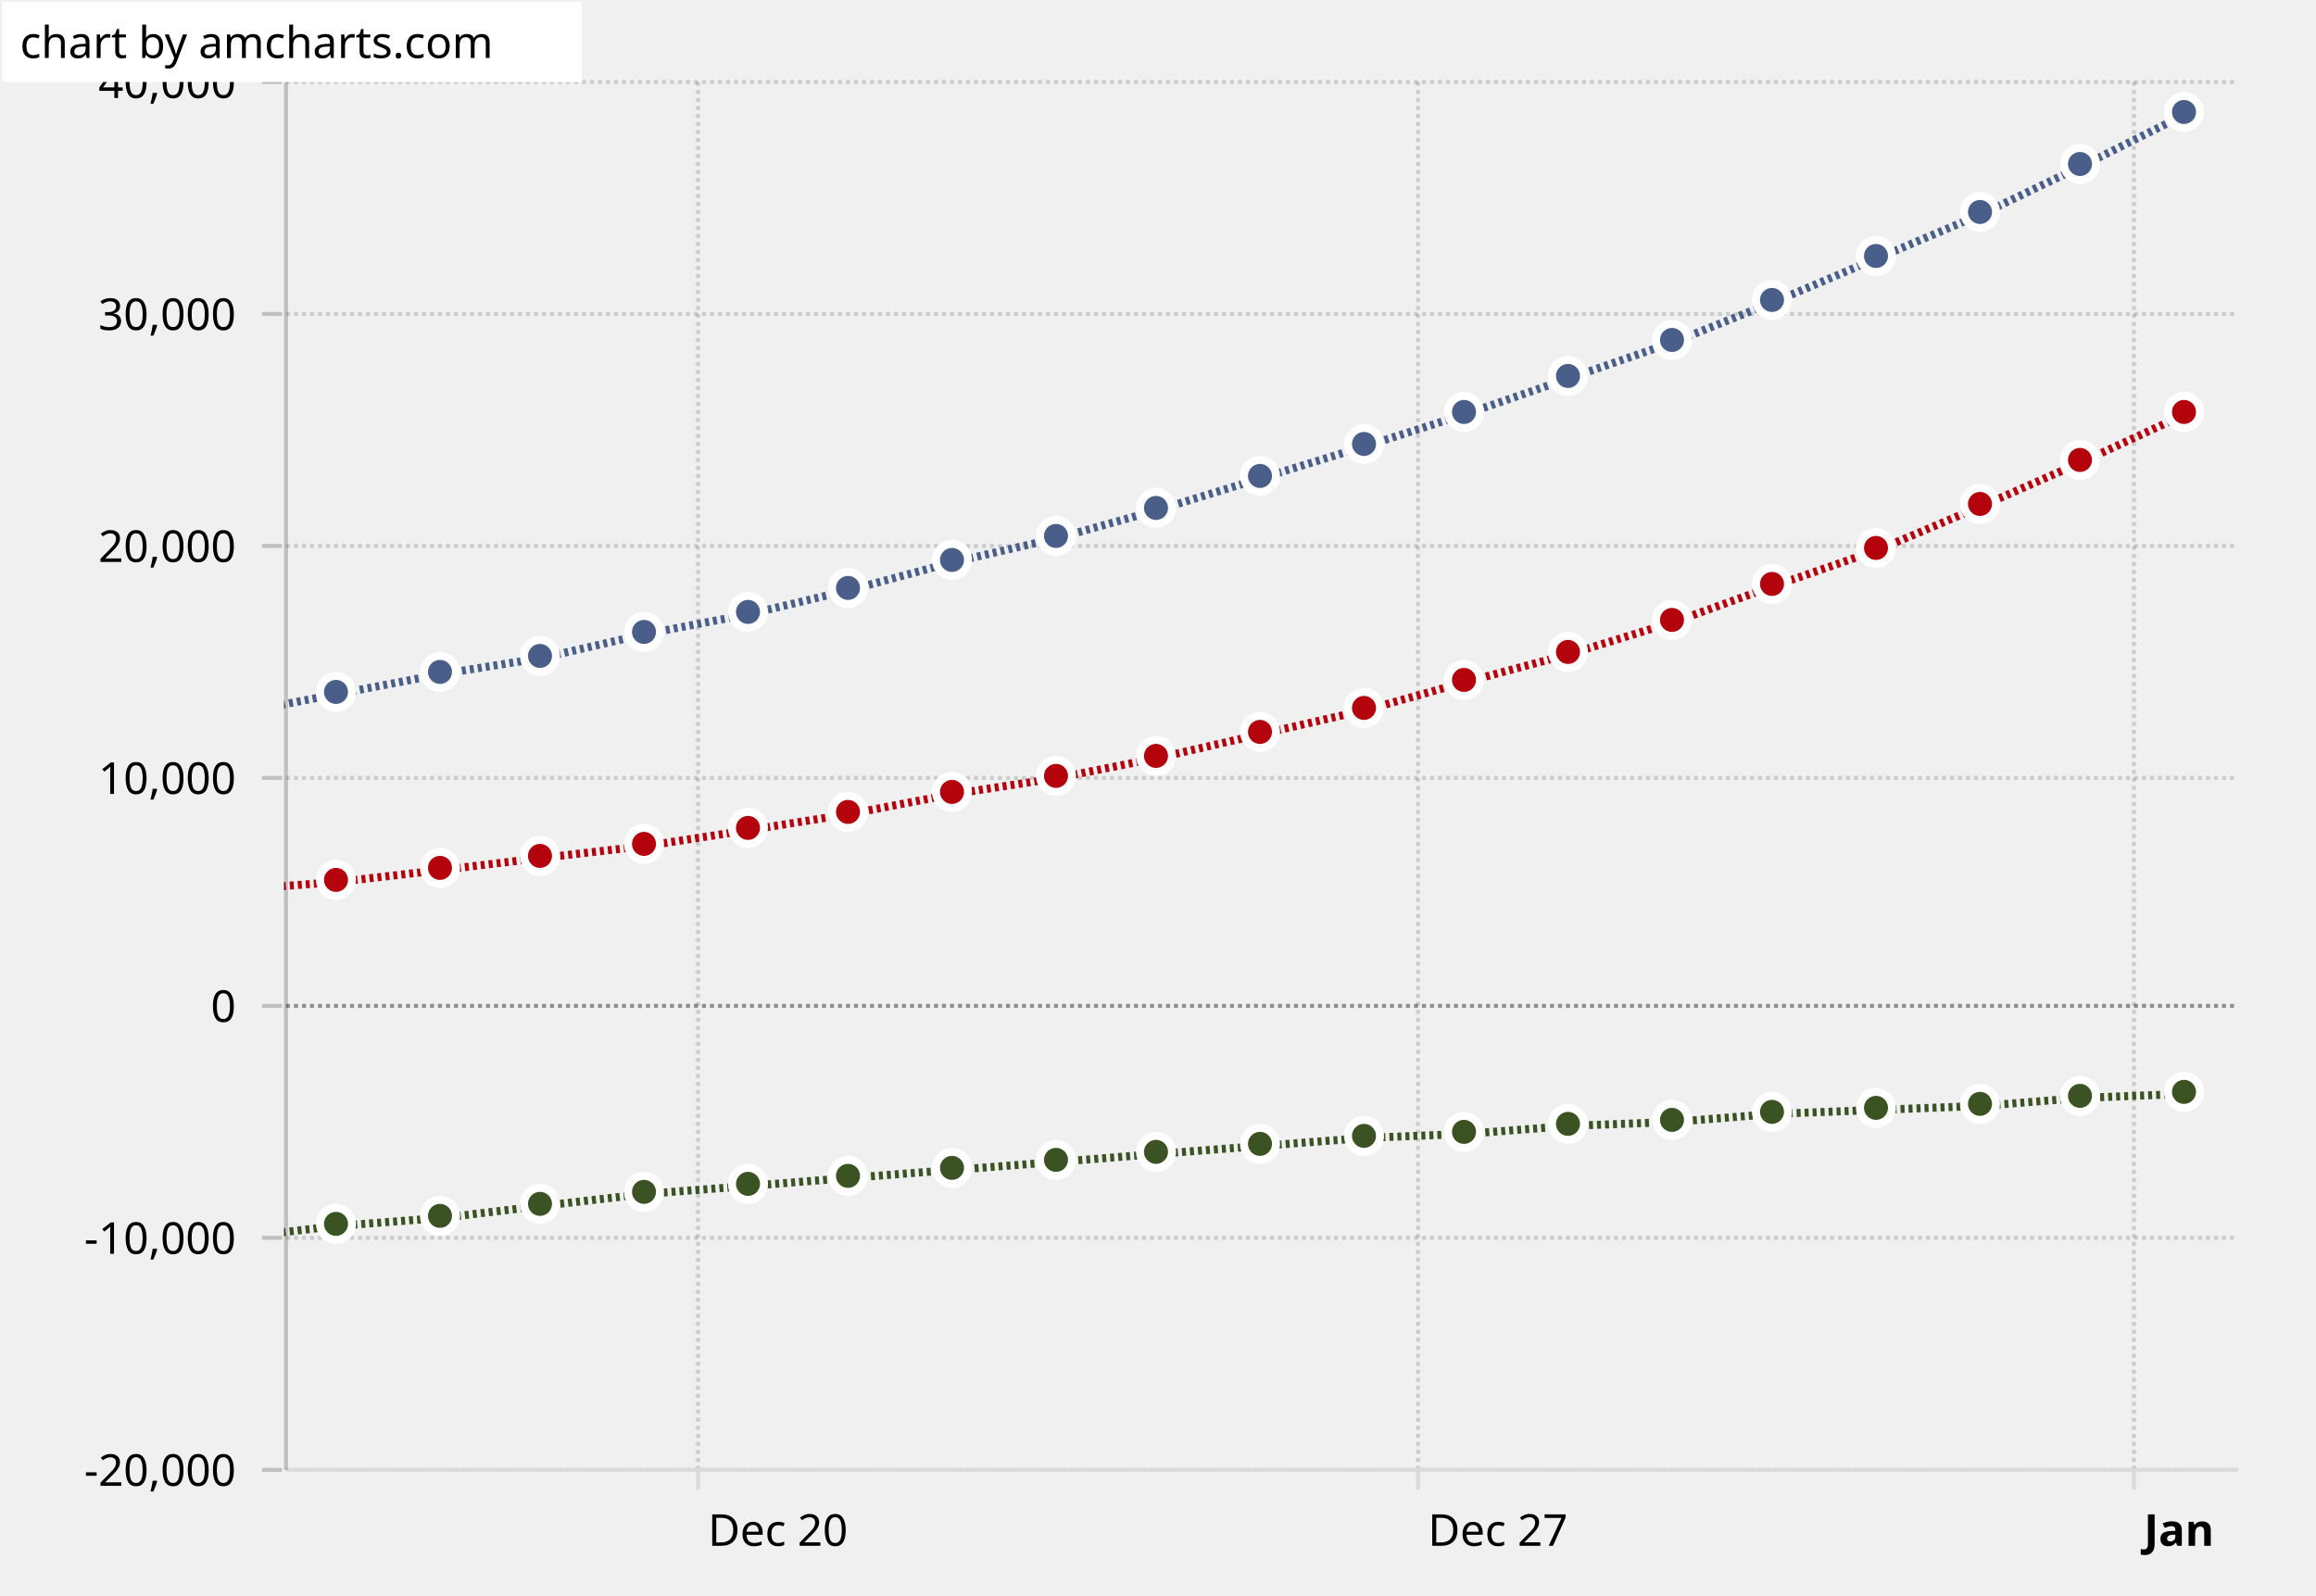
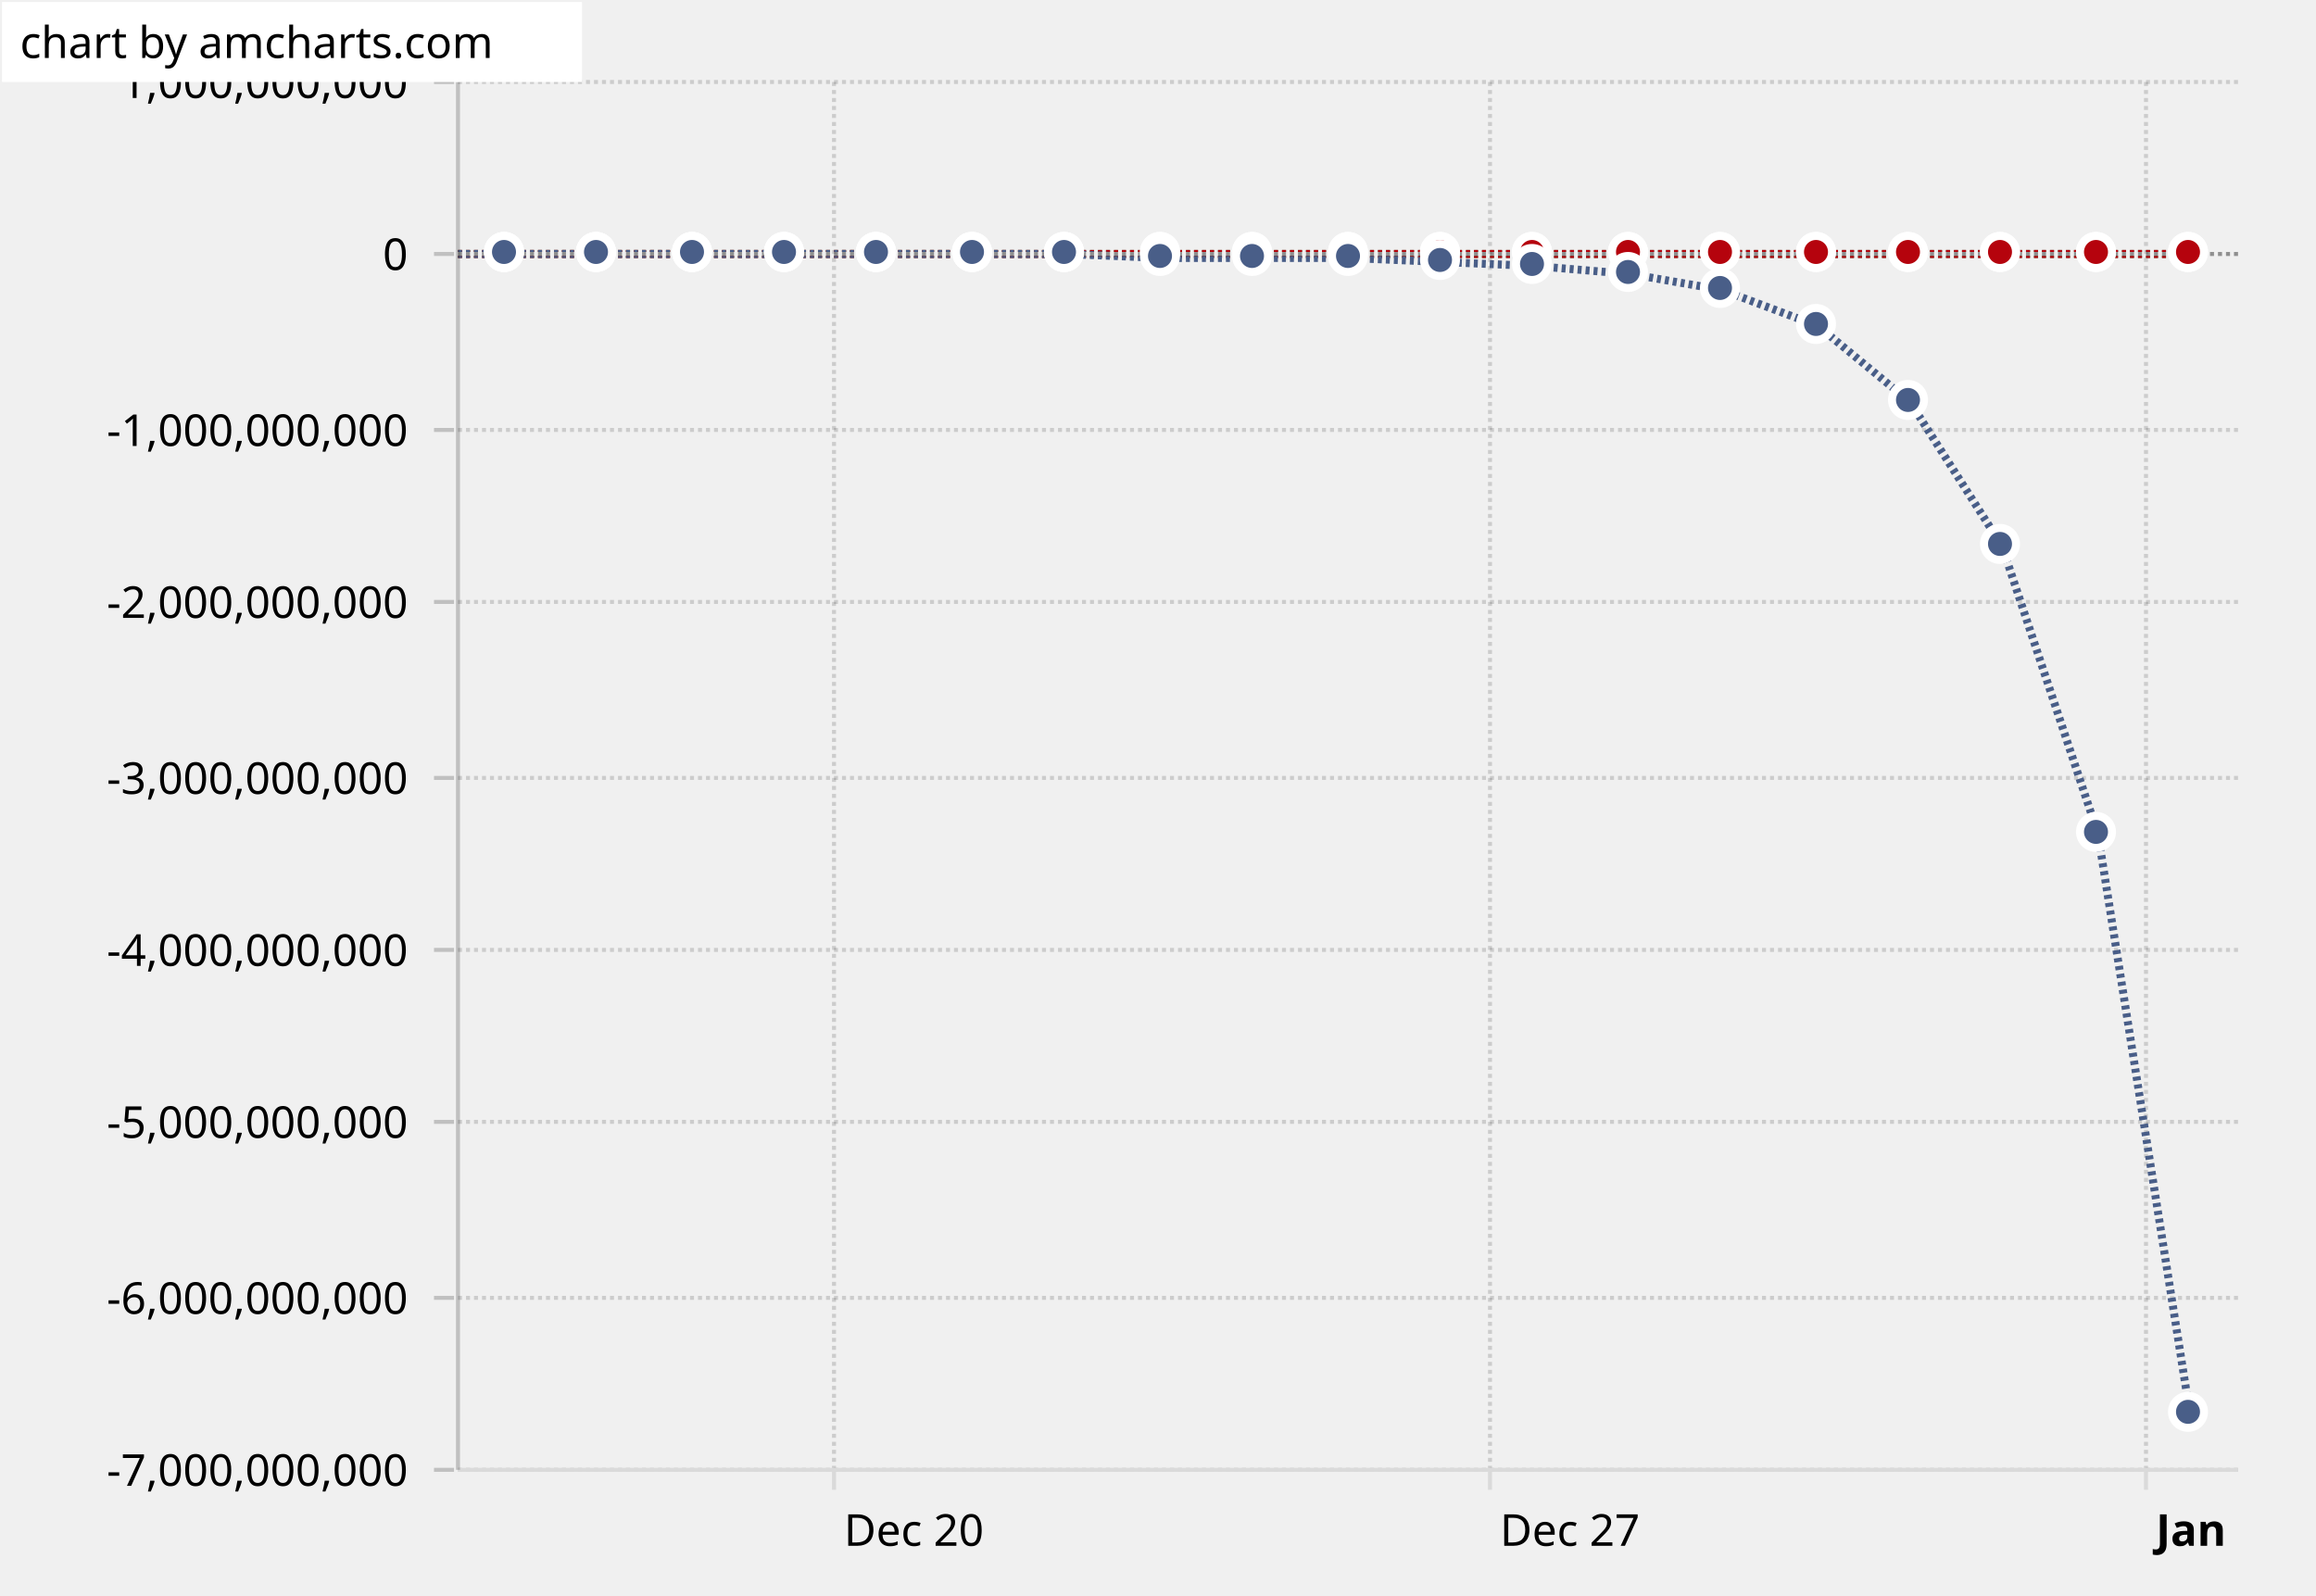
<svg xmlns="http://www.w3.org/2000/svg" style="position: absolute; width: 579px; height: 399px; left: 0px; top: 0px; " version="1.1">
  <g />
  <g>
-     <g transform="translate(71,20)">
-       <g>
-         <path d="M103.5,0.5 L103.5,5.5" fill="none" stroke-dasharray="none" stroke-width="1" stroke-opacity="1" stroke="#DADADA" transform="translate(0,347)" />
-         <path d="M103.5,347.5 L103.5,347.5 L103.5,0.5" fill="none" stroke-dasharray="1" stroke-width="1" stroke-opacity="0.15" stroke="#000000" />
-       </g>
-       <g>
-         <path d="M283.5,0.5 L283.5,5.5" fill="none" stroke-dasharray="none" stroke-width="1" stroke-opacity="1" stroke="#DADADA" transform="translate(0,347)" />
-         <path d="M283.5,347.5 L283.5,347.5 L283.5,0.5" fill="none" stroke-dasharray="1" stroke-width="1" stroke-opacity="0.15" stroke="#000000" />
-       </g>
-       <g>
-         <path d="M462.5,0.5 L462.5,5.5" fill="none" stroke-dasharray="none" stroke-width="1" stroke-opacity="1" stroke="#DADADA" transform="translate(0,347)" />
-         <path d="M462.5,347.5 L462.5,347.5 L462.5,0.5" fill="none" stroke-dasharray="1" stroke-width="1" stroke-opacity="0.15" stroke="#000000" />
-       </g>
-     </g>
-     <g transform="translate(71,20)" visibility="visible">
+     <g transform="translate(114,20)">
+       <g>
+         <path d="M94.5,0.5 L94.5,5.5" fill="none" stroke-dasharray="none" stroke-width="1" stroke-opacity="1" stroke="#DADADA" transform="translate(0,347)" />
+         <path d="M94.5,347.5 L94.5,347.5 L94.5,0.5" fill="none" stroke-dasharray="1" stroke-width="1" stroke-opacity="0.15" stroke="#000000" />
+       </g>
+       <g>
+         <path d="M258.5,0.5 L258.5,5.5" fill="none" stroke-dasharray="none" stroke-width="1" stroke-opacity="1" stroke="#DADADA" transform="translate(0,347)" />
+         <path d="M258.5,347.5 L258.5,347.5 L258.5,0.5" fill="none" stroke-dasharray="1" stroke-width="1" stroke-opacity="0.15" stroke="#000000" />
+       </g>
+       <g>
+         <path d="M422.5,0.5 L422.5,5.5" fill="none" stroke-dasharray="none" stroke-width="1" stroke-opacity="1" stroke="#DADADA" transform="translate(0,347)" />
+         <path d="M422.5,347.5 L422.5,347.5 L422.5,0.5" fill="none" stroke-dasharray="1" stroke-width="1" stroke-opacity="0.15" stroke="#000000" />
+       </g>
+     </g>
+     <g transform="translate(114,20)" visibility="visible">
      <g>
        <path d="M0.5,347.5 L5.5,347.5" fill="none" stroke-dasharray="none" stroke-width="1" stroke-opacity="0.2" stroke="#000000" transform="translate(-6,0)" />
-         <path d="M0.5,347.5 L0.5,347.5 L488.5,347.5" fill="none" stroke-dasharray="1" stroke-width="1" stroke-opacity="0.15" stroke="#000000" />
-       </g>
-       <g>
-         <path d="M0.5,289.5 L5.5,289.5" fill="none" stroke-dasharray="none" stroke-width="1" stroke-opacity="0.2" stroke="#000000" transform="translate(-6,0)" />
-         <path d="M0.5,289.5 L0.5,289.5 L488.5,289.5" fill="none" stroke-dasharray="1" stroke-width="1" stroke-opacity="0.15" stroke="#000000" />
-       </g>
-       <g>
-         <path d="M0.5,231.5 L5.5,231.5" fill="none" stroke-dasharray="none" stroke-width="1" stroke-opacity="0.2" stroke="#000000" transform="translate(-6,0)" />
-         <path d="M0.5,231.5 L0.5,231.5 L488.5,231.5" fill="none" stroke-dasharray="1" stroke-width="1" stroke-opacity="0.15" stroke="#000000" />
+         <path d="M0.5,347.5 L0.5,347.5 L445.5,347.5" fill="none" stroke-dasharray="1" stroke-width="1" stroke-opacity="0.15" stroke="#000000" />
+       </g>
+       <g>
+         <path d="M0.5,304.5 L5.5,304.5" fill="none" stroke-dasharray="none" stroke-width="1" stroke-opacity="0.2" stroke="#000000" transform="translate(-6,0)" />
+         <path d="M0.5,304.5 L0.5,304.5 L445.5,304.5" fill="none" stroke-dasharray="1" stroke-width="1" stroke-opacity="0.15" stroke="#000000" />
+       </g>
+       <g>
+         <path d="M0.5,260.5 L5.5,260.5" fill="none" stroke-dasharray="none" stroke-width="1" stroke-opacity="0.2" stroke="#000000" transform="translate(-6,0)" />
+         <path d="M0.5,260.5 L0.5,260.5 L445.5,260.5" fill="none" stroke-dasharray="1" stroke-width="1" stroke-opacity="0.15" stroke="#000000" />
+       </g>
+       <g>
+         <path d="M0.5,217.5 L5.5,217.5" fill="none" stroke-dasharray="none" stroke-width="1" stroke-opacity="0.2" stroke="#000000" transform="translate(-6,0)" />
+         <path d="M0.5,217.5 L0.5,217.5 L445.5,217.5" fill="none" stroke-dasharray="1" stroke-width="1" stroke-opacity="0.15" stroke="#000000" />
      </g>
      <g>
        <path d="M0.5,174.5 L5.5,174.5" fill="none" stroke-dasharray="none" stroke-width="1" stroke-opacity="0.2" stroke="#000000" transform="translate(-6,0)" />
-         <path d="M0.5,174.5 L0.5,174.5 L488.5,174.5" fill="none" stroke-dasharray="1" stroke-width="1" stroke-opacity="0.15" stroke="#000000" />
-       </g>
-       <g>
-         <path d="M0.5,116.5 L5.5,116.5" fill="none" stroke-dasharray="none" stroke-width="1" stroke-opacity="0.2" stroke="#000000" transform="translate(-6,0)" />
-         <path d="M0.5,116.5 L0.5,116.5 L488.5,116.5" fill="none" stroke-dasharray="1" stroke-width="1" stroke-opacity="0.15" stroke="#000000" />
-       </g>
-       <g>
-         <path d="M0.5,58.5 L5.5,58.5" fill="none" stroke-dasharray="none" stroke-width="1" stroke-opacity="0.2" stroke="#000000" transform="translate(-6,0)" />
-         <path d="M0.5,58.5 L0.5,58.5 L488.5,58.5" fill="none" stroke-dasharray="1" stroke-width="1" stroke-opacity="0.15" stroke="#000000" />
+         <path d="M0.5,174.5 L0.5,174.5 L445.5,174.5" fill="none" stroke-dasharray="1" stroke-width="1" stroke-opacity="0.15" stroke="#000000" />
+       </g>
+       <g>
+         <path d="M0.5,130.5 L5.5,130.5" fill="none" stroke-dasharray="none" stroke-width="1" stroke-opacity="0.2" stroke="#000000" transform="translate(-6,0)" />
+         <path d="M0.5,130.5 L0.5,130.5 L445.5,130.5" fill="none" stroke-dasharray="1" stroke-width="1" stroke-opacity="0.15" stroke="#000000" />
+       </g>
+       <g>
+         <path d="M0.5,87.5 L5.5,87.5" fill="none" stroke-dasharray="none" stroke-width="1" stroke-opacity="0.2" stroke="#000000" transform="translate(-6,0)" />
+         <path d="M0.5,87.5 L0.5,87.5 L445.5,87.5" fill="none" stroke-dasharray="1" stroke-width="1" stroke-opacity="0.15" stroke="#000000" />
+       </g>
+       <g>
+         <path d="M0.5,43.5 L5.5,43.5" fill="none" stroke-dasharray="none" stroke-width="1" stroke-opacity="0.2" stroke="#000000" transform="translate(-6,0)" />
+         <path d="M0.5,43.5 L0.5,43.5 L445.5,43.5" fill="none" stroke-dasharray="1" stroke-width="1" stroke-opacity="0.15" stroke="#000000" />
      </g>
      <g>
        <path d="M0.5,0.5 L5.5,0.5" fill="none" stroke-dasharray="none" stroke-width="1" stroke-opacity="0.2" stroke="#000000" transform="translate(-6,0)" />
-         <path d="M0.5,0.5 L0.5,0.5 L488.5,0.5" fill="none" stroke-dasharray="1" stroke-width="1" stroke-opacity="0.15" stroke="#000000" />
-       </g>
-     </g>
-   </g>
-   <g />
-   <g>
-     <g transform="translate(71,20)">
-       <g clip-path="url(#AmChartsEl-58)">
-         <path d="M-12.5,289.5 L13.5,286.5 L39.5,284.5 L64.5,281.5 L90.5,278.5 L116.5,276.5 L141.5,274.5 L167.5,272.5 L193.5,270.5 L218.5,268.5 L244.5,266.5 L270.5,264.5 L295.5,263.5 L321.5,261.5 L347.5,260.5 L372.5,258.5 L398.5,257.5 L424.5,256.5 L449.5,254.5 L475.5,253.5" fill="none" stroke-dasharray="1" stroke-width="2" stroke-opacity="1" stroke="#3B5323" />
-       </g>
-       <g clip-path="url(#AmChartsEl-59)">
-         <path d="M-12.5,289.5 L13.5,286.5 L39.5,284.5 L64.5,281.5 L90.5,278.5 L116.5,276.5 L141.5,274.5 L167.5,272.5 L193.5,270.5 L218.5,268.5 L244.5,266.5 L270.5,264.5 L295.5,263.5 L321.5,261.5 L347.5,260.5 L372.5,258.5 L398.5,257.5 L424.5,256.5 L449.5,254.5 L475.5,253.5" fill="none" stroke-dasharray="1" stroke-width="2" stroke-opacity="1" stroke="#3B5323" />
-       </g>
-       <clipPath id="AmChartsEl-58">
-         <rect x="0" y="0" width="488" height="231" rx="0" ry="0" stroke-width="0" />
-       </clipPath>
-       <clipPath id="AmChartsEl-59">
-         <rect x="0" y="232" width="488" height="116" rx="0" ry="0" stroke-width="0" />
-       </clipPath>
-     </g>
-     <g transform="translate(71,20)">
-       <g clip-path="url(#AmChartsEl-60)">
-         <path d="M-12.5,202.5 L13.5,200.5 L39.5,197.5 L64.5,194.5 L90.5,191.5 L116.5,187.5 L141.5,183.5 L167.5,178.5 L193.5,174.5 L218.5,169.5 L244.5,163.5 L270.5,157.5 L295.5,150.5 L321.5,143.5 L347.5,135.5 L372.5,126.5 L398.5,117.5 L424.5,106.5 L449.5,95.5 L475.5,83.5" fill="none" stroke-dasharray="1" stroke-width="2" stroke-opacity="1" stroke="#b5030d" />
-       </g>
-       <g clip-path="url(#AmChartsEl-61)">
-         <path d="M-12.5,202.5 L13.5,200.5 L39.5,197.5 L64.5,194.5 L90.5,191.5 L116.5,187.5 L141.5,183.5 L167.5,178.5 L193.5,174.5 L218.5,169.5 L244.5,163.5 L270.5,157.5 L295.5,150.5 L321.5,143.5 L347.5,135.5 L372.5,126.5 L398.5,117.5 L424.5,106.5 L449.5,95.5 L475.5,83.5" fill="none" stroke-dasharray="1" stroke-width="2" stroke-opacity="1" stroke="#b5030d" />
-       </g>
-       <clipPath id="AmChartsEl-60">
-         <rect x="0" y="0" width="488" height="231" rx="0" ry="0" stroke-width="0" />
-       </clipPath>
-       <clipPath id="AmChartsEl-61">
-         <rect x="0" y="232" width="488" height="116" rx="0" ry="0" stroke-width="0" />
-       </clipPath>
-     </g>
-     <g transform="translate(71,20)">
-       <g clip-path="url(#AmChartsEl-62)">
-         <path d="M-12.5,158.5 L13.5,153.5 L39.5,148.5 L64.5,144.5 L90.5,138.5 L116.5,133.5 L141.5,127.5 L167.5,120.5 L193.5,114.5 L218.5,107.5 L244.5,99.5 L270.5,91.5 L295.5,83.5 L321.5,74.5 L347.5,65.5 L372.5,55.5 L398.5,44.5 L424.5,33.5 L449.5,21.5 L475.5,8.5" fill="none" stroke-dasharray="1" stroke-width="2" stroke-opacity="1" stroke="#495E88" />
-       </g>
-       <g clip-path="url(#AmChartsEl-63)">
-         <path d="M-12.5,158.5 L13.5,153.5 L39.5,148.5 L64.5,144.5 L90.5,138.5 L116.5,133.5 L141.5,127.5 L167.5,120.5 L193.5,114.5 L218.5,107.5 L244.5,99.5 L270.5,91.5 L295.5,83.5 L321.5,74.5 L347.5,65.5 L372.5,55.5 L398.5,44.5 L424.5,33.5 L449.5,21.5 L475.5,8.5" fill="none" stroke-dasharray="1" stroke-width="2" stroke-opacity="1" stroke="#495E88" />
-       </g>
-       <clipPath id="AmChartsEl-62">
-         <rect x="0" y="0" width="488" height="231" rx="0" ry="0" stroke-width="0" />
-       </clipPath>
-       <clipPath id="AmChartsEl-63">
-         <rect x="0" y="232" width="488" height="116" rx="0" ry="0" stroke-width="0" />
-       </clipPath>
-     </g>
-   </g>
-   <g clip-path="url(#AmChartsEl-57)" />
-   <g>
-     <g transform="translate(71,20)">
-       <text y="6.5" fill="#000000" font-family="Verdana" font-size="11" text-anchor="start" transform="translate(106,360)">Dec 20</text>
-       <text y="6.5" fill="#000000" font-family="Verdana" font-size="11" text-anchor="start" transform="translate(286,360)">Dec 27</text>
-       <text y="6.5" fill="#000000" font-family="Verdana" font-size="11" font-weight="bold" text-anchor="start" transform="translate(465,360)">Jan</text>
-     </g>
-     <g transform="translate(71,20)" visibility="visible">
-       <text y="6.5" fill="#000000" font-family="Verdana" font-size="11" text-anchor="end" transform="translate(-12,345)">-20,000</text>
-       <text y="6.5" fill="#000000" font-family="Verdana" font-size="11" text-anchor="end" transform="translate(-12,287)">-10,000</text>
-       <text y="6.5" fill="#000000" font-family="Verdana" font-size="11" text-anchor="end" transform="translate(-12,229)">0</text>
-       <text y="6.5" fill="#000000" font-family="Verdana" font-size="11" text-anchor="end" transform="translate(-12,172)">10,000</text>
-       <text y="6.5" fill="#000000" font-family="Verdana" font-size="11" text-anchor="end" transform="translate(-12,114)">20,000</text>
-       <text y="6.5" fill="#000000" font-family="Verdana" font-size="11" text-anchor="end" transform="translate(-12,56)">30,000</text>
-       <text y="6.5" fill="#000000" font-family="Verdana" font-size="11" text-anchor="end" transform="translate(-12,-2)">40,000</text>
-     </g>
-   </g>
-   <g>
-     <path d="M0.5,0.5 L488.5,0.5" fill="none" stroke-dasharray="none" stroke-width="1" stroke-opacity="1" stroke="#DADADA" transform="translate(71,367)" />
-     <path d="M0.5,0.5 L0.5,347.5" fill="none" stroke-dasharray="none" stroke-width="1" stroke-opacity="0.2" stroke="#000000" transform="translate(71,20)" visibility="visible" />
-     <path d="M0.5,231.5 L488.5,231.5 L488.5,231.5" fill="none" stroke-dasharray="1" stroke-width="1" stroke-opacity="0.3" stroke="#000000" transform="translate(71,20)" />
-   </g>
-   <g>
-     <g transform="translate(71,20)" visibility="hidden">
+         <path d="M0.5,0.5 L0.5,0.5 L445.5,0.5" fill="none" stroke-dasharray="1" stroke-width="1" stroke-opacity="0.15" stroke="#000000" />
+       </g>
+     </g>
+   </g>
+   <g />
+   <g>
+     <g transform="translate(114,20)">
+       <g clip-path="url(#AmChartsEl-119)">
+         <path d="M-11.5,43.5 L12.5,43.5 L35.5,43.5 L59.5,43.5 L82.5,43.5 L105.5,43.5 L129.5,43.5 L152.5,43.5 L176.5,43.5 L199.5,43.5 L223.5,43.5 L246.5,43.5 L269.5,43.5 L293.5,43.5 L316.5,43.5 L340.5,43.5 L363.5,43.5 L386.5,43.5 L410.5,43.5 L433.5,43.5" fill="none" stroke-dasharray="1" stroke-width="2" stroke-opacity="1" stroke="#3B5323" />
+       </g>
+       <g clip-path="url(#AmChartsEl-120)">
+         <path d="M-11.5,43.5 L12.5,43.5 L35.5,43.5 L59.5,43.5 L82.5,43.5 L105.5,43.5 L129.5,43.5 L152.5,43.5 L176.5,43.5 L199.5,43.5 L223.5,43.5 L246.5,43.5 L269.5,43.5 L293.5,43.5 L316.5,43.5 L340.5,43.5 L363.5,43.5 L386.5,43.5 L410.5,43.5 L433.5,43.5" fill="none" stroke-dasharray="1" stroke-width="2" stroke-opacity="1" stroke="#3B5323" />
+       </g>
+       <clipPath id="AmChartsEl-119">
+         <rect x="0" y="0" width="445" height="43" rx="0" ry="0" stroke-width="0" />
+       </clipPath>
+       <clipPath id="AmChartsEl-120">
+         <rect x="0" y="44" width="445" height="304" rx="0" ry="0" stroke-width="0" />
+       </clipPath>
+     </g>
+     <g transform="translate(114,20)">
+       <g clip-path="url(#AmChartsEl-121)">
+         <path d="M-11.5,43.5 L12.5,43.5 L35.5,43.5 L59.5,43.5 L82.5,43.5 L105.5,43.5 L129.5,43.5 L152.5,43.5 L176.5,43.5 L199.5,43.5 L223.5,43.5 L246.5,43.5 L269.5,43.5 L293.5,43.5 L316.5,43.5 L340.5,43.5 L363.5,43.5 L386.5,43.5 L410.5,43.5 L433.5,43.5" fill="none" stroke-dasharray="1" stroke-width="2" stroke-opacity="1" stroke="#b5030d" />
+       </g>
+       <g clip-path="url(#AmChartsEl-122)">
+         <path d="M-11.5,43.5 L12.5,43.5 L35.5,43.5 L59.5,43.5 L82.5,43.5 L105.5,43.5 L129.5,43.5 L152.5,43.5 L176.5,43.5 L199.5,43.5 L223.5,43.5 L246.5,43.5 L269.5,43.5 L293.5,43.5 L316.5,43.5 L340.5,43.5 L363.5,43.5 L386.5,43.5 L410.5,43.5 L433.5,43.5" fill="none" stroke-dasharray="1" stroke-width="2" stroke-opacity="1" stroke="#b5030d" />
+       </g>
+       <clipPath id="AmChartsEl-121">
+         <rect x="0" y="0" width="445" height="43" rx="0" ry="0" stroke-width="0" />
+       </clipPath>
+       <clipPath id="AmChartsEl-122">
+         <rect x="0" y="44" width="445" height="304" rx="0" ry="0" stroke-width="0" />
+       </clipPath>
+     </g>
+     <g transform="translate(114,20)">
+       <g clip-path="url(#AmChartsEl-123)">
+         <path d="M-11.5,43.5 L12.5,43.5 L35.5,43.5 L59.5,43.5 L82.5,43.5 L105.5,43.5 L129.5,43.5 L152.5,43.5 L176.5,44.5 L199.5,44.5 L223.5,44.5 L246.5,45.5 L269.5,46.5 L293.5,48.5 L316.5,52.5 L340.5,61.5 L363.5,80.5 L386.5,116.5 L410.5,188.5 L433.5,333.5" fill="none" stroke-dasharray="1" stroke-width="2" stroke-opacity="1" stroke="#495E88" />
+       </g>
+       <g clip-path="url(#AmChartsEl-124)">
+         <path d="M-11.5,43.5 L12.5,43.5 L35.5,43.5 L59.5,43.5 L82.5,43.5 L105.5,43.5 L129.5,43.5 L152.5,43.5 L176.5,44.5 L199.5,44.5 L223.5,44.5 L246.5,45.5 L269.5,46.5 L293.5,48.5 L316.5,52.5 L340.5,61.5 L363.5,80.5 L386.5,116.5 L410.5,188.5 L433.5,333.5" fill="none" stroke-dasharray="1" stroke-width="2" stroke-opacity="1" stroke="#495E88" />
+       </g>
+       <clipPath id="AmChartsEl-123">
+         <rect x="0" y="0" width="445" height="43" rx="0" ry="0" stroke-width="0" />
+       </clipPath>
+       <clipPath id="AmChartsEl-124">
+         <rect x="0" y="44" width="445" height="304" rx="0" ry="0" stroke-width="0" />
+       </clipPath>
+     </g>
+   </g>
+   <g clip-path="url(#AmChartsEl-118)" />
+   <g>
+     <g transform="translate(114,20)">
+       <text y="6.5" fill="#000000" font-family="Verdana" font-size="11" text-anchor="start" transform="translate(97,360)">Dec 20</text>
+       <text y="6.5" fill="#000000" font-family="Verdana" font-size="11" text-anchor="start" transform="translate(261,360)">Dec 27</text>
+       <text y="6.5" fill="#000000" font-family="Verdana" font-size="11" font-weight="bold" text-anchor="start" transform="translate(425,360)">Jan</text>
+     </g>
+     <g transform="translate(114,20)" visibility="visible">
+       <text y="6.5" fill="#000000" font-family="Verdana" font-size="11" text-anchor="end" transform="translate(-12,345)">-7,000,000,000</text>
+       <text y="6.5" fill="#000000" font-family="Verdana" font-size="11" text-anchor="end" transform="translate(-12,302)">-6,000,000,000</text>
+       <text y="6.5" fill="#000000" font-family="Verdana" font-size="11" text-anchor="end" transform="translate(-12,258)">-5,000,000,000</text>
+       <text y="6.5" fill="#000000" font-family="Verdana" font-size="11" text-anchor="end" transform="translate(-12,215)">-4,000,000,000</text>
+       <text y="6.5" fill="#000000" font-family="Verdana" font-size="11" text-anchor="end" transform="translate(-12,172)">-3,000,000,000</text>
+       <text y="6.5" fill="#000000" font-family="Verdana" font-size="11" text-anchor="end" transform="translate(-12,128)">-2,000,000,000</text>
+       <text y="6.5" fill="#000000" font-family="Verdana" font-size="11" text-anchor="end" transform="translate(-12,85)">-1,000,000,000</text>
+       <text y="6.5" fill="#000000" font-family="Verdana" font-size="11" text-anchor="end" transform="translate(-12,41)">0</text>
+       <text y="6.5" fill="#000000" font-family="Verdana" font-size="11" text-anchor="end" transform="translate(-12,-2)">1,000,000,000</text>
+     </g>
+   </g>
+   <g>
+     <path d="M0.5,0.5 L445.5,0.5" fill="none" stroke-dasharray="none" stroke-width="1" stroke-opacity="1" stroke="#DADADA" transform="translate(114,367)" />
+     <path d="M0.5,0.5 L0.5,347.5" fill="none" stroke-dasharray="none" stroke-width="1" stroke-opacity="0.2" stroke="#000000" transform="translate(114,20)" visibility="visible" />
+     <path d="M0.5,43.5 L445.5,43.5 L445.5,43.5" fill="none" stroke-dasharray="1" stroke-width="1" stroke-opacity="0.3" stroke="#000000" transform="translate(114,20)" />
+   </g>
+   <g>
+     <g transform="translate(114,20)" visibility="hidden">
      <path d="M0.5,0.5 L0.5,0.5 L0.5,346.5" fill="none" stroke-dasharray="none" stroke-width="1" stroke-opacity="1" stroke="#CC0000" visibility="hidden" />
    </g>
  </g>
  <g />
  <g>
-     <g transform="translate(71,20)">
-       <circle r="4" cx="0" cy="0" fill="#3B5323" stroke="#FFFFFF" fill-opacity="1" stroke-width="2" stroke-opacity="1" transform="translate(13,286)" />
-       <circle r="4" cx="0" cy="0" fill="#3B5323" stroke="#FFFFFF" fill-opacity="1" stroke-width="2" stroke-opacity="1" transform="translate(39,284)" />
-       <circle r="4" cx="0" cy="0" fill="#3B5323" stroke="#FFFFFF" fill-opacity="1" stroke-width="2" stroke-opacity="1" transform="translate(64,281)" />
-       <circle r="4" cx="0" cy="0" fill="#3B5323" stroke="#FFFFFF" fill-opacity="1" stroke-width="2" stroke-opacity="1" transform="translate(90,278)" />
-       <circle r="4" cx="0" cy="0" fill="#3B5323" stroke="#FFFFFF" fill-opacity="1" stroke-width="2" stroke-opacity="1" transform="translate(116,276)" />
-       <circle r="4" cx="0" cy="0" fill="#3B5323" stroke="#FFFFFF" fill-opacity="1" stroke-width="2" stroke-opacity="1" transform="translate(141,274)" />
-       <circle r="4" cx="0" cy="0" fill="#3B5323" stroke="#FFFFFF" fill-opacity="1" stroke-width="2" stroke-opacity="1" transform="translate(167,272)" />
-       <circle r="4" cx="0" cy="0" fill="#3B5323" stroke="#FFFFFF" fill-opacity="1" stroke-width="2" stroke-opacity="1" transform="translate(193,270)" />
-       <circle r="4" cx="0" cy="0" fill="#3B5323" stroke="#FFFFFF" fill-opacity="1" stroke-width="2" stroke-opacity="1" transform="translate(218,268)" />
-       <circle r="4" cx="0" cy="0" fill="#3B5323" stroke="#FFFFFF" fill-opacity="1" stroke-width="2" stroke-opacity="1" transform="translate(244,266)" />
-       <circle r="4" cx="0" cy="0" fill="#3B5323" stroke="#FFFFFF" fill-opacity="1" stroke-width="2" stroke-opacity="1" transform="translate(270,264)" />
-       <circle r="4" cx="0" cy="0" fill="#3B5323" stroke="#FFFFFF" fill-opacity="1" stroke-width="2" stroke-opacity="1" transform="translate(295,263)" />
-       <circle r="4" cx="0" cy="0" fill="#3B5323" stroke="#FFFFFF" fill-opacity="1" stroke-width="2" stroke-opacity="1" transform="translate(321,261)" />
-       <circle r="4" cx="0" cy="0" fill="#3B5323" stroke="#FFFFFF" fill-opacity="1" stroke-width="2" stroke-opacity="1" transform="translate(347,260)" />
-       <circle r="4" cx="0" cy="0" fill="#3B5323" stroke="#FFFFFF" fill-opacity="1" stroke-width="2" stroke-opacity="1" transform="translate(372,258)" />
-       <circle r="4" cx="0" cy="0" fill="#3B5323" stroke="#FFFFFF" fill-opacity="1" stroke-width="2" stroke-opacity="1" transform="translate(398,257)" />
-       <circle r="4" cx="0" cy="0" fill="#3B5323" stroke="#FFFFFF" fill-opacity="1" stroke-width="2" stroke-opacity="1" transform="translate(424,256)" />
-       <circle r="4" cx="0" cy="0" fill="#3B5323" stroke="#FFFFFF" fill-opacity="1" stroke-width="2" stroke-opacity="1" transform="translate(449,254)" />
-       <circle r="4" cx="0" cy="0" fill="#3B5323" stroke="#FFFFFF" fill-opacity="1" stroke-width="2" stroke-opacity="1" transform="translate(475,253)" />
-     </g>
-     <g transform="translate(71,20)">
-       <circle r="4" cx="0" cy="0" fill="#b5030d" stroke="#FFFFFF" fill-opacity="1" stroke-width="2" stroke-opacity="1" transform="translate(13,200)" />
-       <circle r="4" cx="0" cy="0" fill="#b5030d" stroke="#FFFFFF" fill-opacity="1" stroke-width="2" stroke-opacity="1" transform="translate(39,197)" />
-       <circle r="4" cx="0" cy="0" fill="#b5030d" stroke="#FFFFFF" fill-opacity="1" stroke-width="2" stroke-opacity="1" transform="translate(64,194)" />
-       <circle r="4" cx="0" cy="0" fill="#b5030d" stroke="#FFFFFF" fill-opacity="1" stroke-width="2" stroke-opacity="1" transform="translate(90,191)" />
-       <circle r="4" cx="0" cy="0" fill="#b5030d" stroke="#FFFFFF" fill-opacity="1" stroke-width="2" stroke-opacity="1" transform="translate(116,187)" />
-       <circle r="4" cx="0" cy="0" fill="#b5030d" stroke="#FFFFFF" fill-opacity="1" stroke-width="2" stroke-opacity="1" transform="translate(141,183)" />
-       <circle r="4" cx="0" cy="0" fill="#b5030d" stroke="#FFFFFF" fill-opacity="1" stroke-width="2" stroke-opacity="1" transform="translate(167,178)" />
-       <circle r="4" cx="0" cy="0" fill="#b5030d" stroke="#FFFFFF" fill-opacity="1" stroke-width="2" stroke-opacity="1" transform="translate(193,174)" />
-       <circle r="4" cx="0" cy="0" fill="#b5030d" stroke="#FFFFFF" fill-opacity="1" stroke-width="2" stroke-opacity="1" transform="translate(218,169)" />
-       <circle r="4" cx="0" cy="0" fill="#b5030d" stroke="#FFFFFF" fill-opacity="1" stroke-width="2" stroke-opacity="1" transform="translate(244,163)" />
-       <circle r="4" cx="0" cy="0" fill="#b5030d" stroke="#FFFFFF" fill-opacity="1" stroke-width="2" stroke-opacity="1" transform="translate(270,157)" />
-       <circle r="4" cx="0" cy="0" fill="#b5030d" stroke="#FFFFFF" fill-opacity="1" stroke-width="2" stroke-opacity="1" transform="translate(295,150)" />
-       <circle r="4" cx="0" cy="0" fill="#b5030d" stroke="#FFFFFF" fill-opacity="1" stroke-width="2" stroke-opacity="1" transform="translate(321,143)" />
-       <circle r="4" cx="0" cy="0" fill="#b5030d" stroke="#FFFFFF" fill-opacity="1" stroke-width="2" stroke-opacity="1" transform="translate(347,135)" />
-       <circle r="4" cx="0" cy="0" fill="#b5030d" stroke="#FFFFFF" fill-opacity="1" stroke-width="2" stroke-opacity="1" transform="translate(372,126)" />
-       <circle r="4" cx="0" cy="0" fill="#b5030d" stroke="#FFFFFF" fill-opacity="1" stroke-width="2" stroke-opacity="1" transform="translate(398,117)" />
-       <circle r="4" cx="0" cy="0" fill="#b5030d" stroke="#FFFFFF" fill-opacity="1" stroke-width="2" stroke-opacity="1" transform="translate(424,106)" />
-       <circle r="4" cx="0" cy="0" fill="#b5030d" stroke="#FFFFFF" fill-opacity="1" stroke-width="2" stroke-opacity="1" transform="translate(449,95)" />
-       <circle r="4" cx="0" cy="0" fill="#b5030d" stroke="#FFFFFF" fill-opacity="1" stroke-width="2" stroke-opacity="1" transform="translate(475,83)" />
-     </g>
-     <g transform="translate(71,20)">
-       <circle r="4" cx="0" cy="0" fill="#495E88" stroke="#FFFFFF" fill-opacity="1" stroke-width="2" stroke-opacity="1" transform="translate(13,153)" />
-       <circle r="4" cx="0" cy="0" fill="#495E88" stroke="#FFFFFF" fill-opacity="1" stroke-width="2" stroke-opacity="1" transform="translate(39,148)" />
-       <circle r="4" cx="0" cy="0" fill="#495E88" stroke="#FFFFFF" fill-opacity="1" stroke-width="2" stroke-opacity="1" transform="translate(64,144)" />
-       <circle r="4" cx="0" cy="0" fill="#495E88" stroke="#FFFFFF" fill-opacity="1" stroke-width="2" stroke-opacity="1" transform="translate(90,138)" />
-       <circle r="4" cx="0" cy="0" fill="#495E88" stroke="#FFFFFF" fill-opacity="1" stroke-width="2" stroke-opacity="1" transform="translate(116,133)" />
-       <circle r="4" cx="0" cy="0" fill="#495E88" stroke="#FFFFFF" fill-opacity="1" stroke-width="2" stroke-opacity="1" transform="translate(141,127)" />
-       <circle r="4" cx="0" cy="0" fill="#495E88" stroke="#FFFFFF" fill-opacity="1" stroke-width="2" stroke-opacity="1" transform="translate(167,120)" />
-       <circle r="4" cx="0" cy="0" fill="#495E88" stroke="#FFFFFF" fill-opacity="1" stroke-width="2" stroke-opacity="1" transform="translate(193,114)" />
-       <circle r="4" cx="0" cy="0" fill="#495E88" stroke="#FFFFFF" fill-opacity="1" stroke-width="2" stroke-opacity="1" transform="translate(218,107)" />
-       <circle r="4" cx="0" cy="0" fill="#495E88" stroke="#FFFFFF" fill-opacity="1" stroke-width="2" stroke-opacity="1" transform="translate(244,99)" />
-       <circle r="4" cx="0" cy="0" fill="#495E88" stroke="#FFFFFF" fill-opacity="1" stroke-width="2" stroke-opacity="1" transform="translate(270,91)" />
-       <circle r="4" cx="0" cy="0" fill="#495E88" stroke="#FFFFFF" fill-opacity="1" stroke-width="2" stroke-opacity="1" transform="translate(295,83)" />
-       <circle r="4" cx="0" cy="0" fill="#495E88" stroke="#FFFFFF" fill-opacity="1" stroke-width="2" stroke-opacity="1" transform="translate(321,74)" />
-       <circle r="4" cx="0" cy="0" fill="#495E88" stroke="#FFFFFF" fill-opacity="1" stroke-width="2" stroke-opacity="1" transform="translate(347,65)" />
-       <circle r="4" cx="0" cy="0" fill="#495E88" stroke="#FFFFFF" fill-opacity="1" stroke-width="2" stroke-opacity="1" transform="translate(372,55)" />
-       <circle r="4" cx="0" cy="0" fill="#495E88" stroke="#FFFFFF" fill-opacity="1" stroke-width="2" stroke-opacity="1" transform="translate(398,44)" />
-       <circle r="4" cx="0" cy="0" fill="#495E88" stroke="#FFFFFF" fill-opacity="1" stroke-width="2" stroke-opacity="1" transform="translate(424,33)" />
-       <circle r="4" cx="0" cy="0" fill="#495E88" stroke="#FFFFFF" fill-opacity="1" stroke-width="2" stroke-opacity="1" transform="translate(449,21)" />
-       <circle r="4" cx="0" cy="0" fill="#495E88" stroke="#FFFFFF" fill-opacity="1" stroke-width="2" stroke-opacity="1" transform="translate(475,8)" />
+     <g transform="translate(114,20)">
+       <circle r="4" cx="0" cy="0" fill="#3B5323" stroke="#FFFFFF" fill-opacity="1" stroke-width="2" stroke-opacity="1" transform="translate(12,43)" />
+       <circle r="4" cx="0" cy="0" fill="#3B5323" stroke="#FFFFFF" fill-opacity="1" stroke-width="2" stroke-opacity="1" transform="translate(35,43)" />
+       <circle r="4" cx="0" cy="0" fill="#3B5323" stroke="#FFFFFF" fill-opacity="1" stroke-width="2" stroke-opacity="1" transform="translate(59,43)" />
+       <circle r="4" cx="0" cy="0" fill="#3B5323" stroke="#FFFFFF" fill-opacity="1" stroke-width="2" stroke-opacity="1" transform="translate(82,43)" />
+       <circle r="4" cx="0" cy="0" fill="#3B5323" stroke="#FFFFFF" fill-opacity="1" stroke-width="2" stroke-opacity="1" transform="translate(105,43)" />
+       <circle r="4" cx="0" cy="0" fill="#3B5323" stroke="#FFFFFF" fill-opacity="1" stroke-width="2" stroke-opacity="1" transform="translate(129,43)" />
+       <circle r="4" cx="0" cy="0" fill="#3B5323" stroke="#FFFFFF" fill-opacity="1" stroke-width="2" stroke-opacity="1" transform="translate(152,43)" />
+       <circle r="4" cx="0" cy="0" fill="#3B5323" stroke="#FFFFFF" fill-opacity="1" stroke-width="2" stroke-opacity="1" transform="translate(176,43)" />
+       <circle r="4" cx="0" cy="0" fill="#3B5323" stroke="#FFFFFF" fill-opacity="1" stroke-width="2" stroke-opacity="1" transform="translate(199,43)" />
+       <circle r="4" cx="0" cy="0" fill="#3B5323" stroke="#FFFFFF" fill-opacity="1" stroke-width="2" stroke-opacity="1" transform="translate(223,43)" />
+       <circle r="4" cx="0" cy="0" fill="#3B5323" stroke="#FFFFFF" fill-opacity="1" stroke-width="2" stroke-opacity="1" transform="translate(246,43)" />
+       <circle r="4" cx="0" cy="0" fill="#3B5323" stroke="#FFFFFF" fill-opacity="1" stroke-width="2" stroke-opacity="1" transform="translate(269,43)" />
+       <circle r="4" cx="0" cy="0" fill="#3B5323" stroke="#FFFFFF" fill-opacity="1" stroke-width="2" stroke-opacity="1" transform="translate(293,43)" />
+       <circle r="4" cx="0" cy="0" fill="#3B5323" stroke="#FFFFFF" fill-opacity="1" stroke-width="2" stroke-opacity="1" transform="translate(316,43)" />
+       <circle r="4" cx="0" cy="0" fill="#3B5323" stroke="#FFFFFF" fill-opacity="1" stroke-width="2" stroke-opacity="1" transform="translate(340,43)" />
+       <circle r="4" cx="0" cy="0" fill="#3B5323" stroke="#FFFFFF" fill-opacity="1" stroke-width="2" stroke-opacity="1" transform="translate(363,43)" />
+       <circle r="4" cx="0" cy="0" fill="#3B5323" stroke="#FFFFFF" fill-opacity="1" stroke-width="2" stroke-opacity="1" transform="translate(386,43)" />
+       <circle r="4" cx="0" cy="0" fill="#3B5323" stroke="#FFFFFF" fill-opacity="1" stroke-width="2" stroke-opacity="1" transform="translate(410,43)" />
+       <circle r="4" cx="0" cy="0" fill="#3B5323" stroke="#FFFFFF" fill-opacity="1" stroke-width="2" stroke-opacity="1" transform="translate(433,43)" />
+     </g>
+     <g transform="translate(114,20)">
+       <circle r="4" cx="0" cy="0" fill="#b5030d" stroke="#FFFFFF" fill-opacity="1" stroke-width="2" stroke-opacity="1" transform="translate(12,43)" />
+       <circle r="4" cx="0" cy="0" fill="#b5030d" stroke="#FFFFFF" fill-opacity="1" stroke-width="2" stroke-opacity="1" transform="translate(35,43)" />
+       <circle r="4" cx="0" cy="0" fill="#b5030d" stroke="#FFFFFF" fill-opacity="1" stroke-width="2" stroke-opacity="1" transform="translate(59,43)" />
+       <circle r="4" cx="0" cy="0" fill="#b5030d" stroke="#FFFFFF" fill-opacity="1" stroke-width="2" stroke-opacity="1" transform="translate(82,43)" />
+       <circle r="4" cx="0" cy="0" fill="#b5030d" stroke="#FFFFFF" fill-opacity="1" stroke-width="2" stroke-opacity="1" transform="translate(105,43)" />
+       <circle r="4" cx="0" cy="0" fill="#b5030d" stroke="#FFFFFF" fill-opacity="1" stroke-width="2" stroke-opacity="1" transform="translate(129,43)" />
+       <circle r="4" cx="0" cy="0" fill="#b5030d" stroke="#FFFFFF" fill-opacity="1" stroke-width="2" stroke-opacity="1" transform="translate(152,43)" />
+       <circle r="4" cx="0" cy="0" fill="#b5030d" stroke="#FFFFFF" fill-opacity="1" stroke-width="2" stroke-opacity="1" transform="translate(176,43)" />
+       <circle r="4" cx="0" cy="0" fill="#b5030d" stroke="#FFFFFF" fill-opacity="1" stroke-width="2" stroke-opacity="1" transform="translate(199,43)" />
+       <circle r="4" cx="0" cy="0" fill="#b5030d" stroke="#FFFFFF" fill-opacity="1" stroke-width="2" stroke-opacity="1" transform="translate(223,43)" />
+       <circle r="4" cx="0" cy="0" fill="#b5030d" stroke="#FFFFFF" fill-opacity="1" stroke-width="2" stroke-opacity="1" transform="translate(246,43)" />
+       <circle r="4" cx="0" cy="0" fill="#b5030d" stroke="#FFFFFF" fill-opacity="1" stroke-width="2" stroke-opacity="1" transform="translate(269,43)" />
+       <circle r="4" cx="0" cy="0" fill="#b5030d" stroke="#FFFFFF" fill-opacity="1" stroke-width="2" stroke-opacity="1" transform="translate(293,43)" />
+       <circle r="4" cx="0" cy="0" fill="#b5030d" stroke="#FFFFFF" fill-opacity="1" stroke-width="2" stroke-opacity="1" transform="translate(316,43)" />
+       <circle r="4" cx="0" cy="0" fill="#b5030d" stroke="#FFFFFF" fill-opacity="1" stroke-width="2" stroke-opacity="1" transform="translate(340,43)" />
+       <circle r="4" cx="0" cy="0" fill="#b5030d" stroke="#FFFFFF" fill-opacity="1" stroke-width="2" stroke-opacity="1" transform="translate(363,43)" />
+       <circle r="4" cx="0" cy="0" fill="#b5030d" stroke="#FFFFFF" fill-opacity="1" stroke-width="2" stroke-opacity="1" transform="translate(386,43)" />
+       <circle r="4" cx="0" cy="0" fill="#b5030d" stroke="#FFFFFF" fill-opacity="1" stroke-width="2" stroke-opacity="1" transform="translate(410,43)" />
+       <circle r="4" cx="0" cy="0" fill="#b5030d" stroke="#FFFFFF" fill-opacity="1" stroke-width="2" stroke-opacity="1" transform="translate(433,43)" />
+     </g>
+     <g transform="translate(114,20)">
+       <circle r="4" cx="0" cy="0" fill="#495E88" stroke="#FFFFFF" fill-opacity="1" stroke-width="2" stroke-opacity="1" transform="translate(12,43)" />
+       <circle r="4" cx="0" cy="0" fill="#495E88" stroke="#FFFFFF" fill-opacity="1" stroke-width="2" stroke-opacity="1" transform="translate(35,43)" />
+       <circle r="4" cx="0" cy="0" fill="#495E88" stroke="#FFFFFF" fill-opacity="1" stroke-width="2" stroke-opacity="1" transform="translate(59,43)" />
+       <circle r="4" cx="0" cy="0" fill="#495E88" stroke="#FFFFFF" fill-opacity="1" stroke-width="2" stroke-opacity="1" transform="translate(82,43)" />
+       <circle r="4" cx="0" cy="0" fill="#495E88" stroke="#FFFFFF" fill-opacity="1" stroke-width="2" stroke-opacity="1" transform="translate(105,43)" />
+       <circle r="4" cx="0" cy="0" fill="#495E88" stroke="#FFFFFF" fill-opacity="1" stroke-width="2" stroke-opacity="1" transform="translate(129,43)" />
+       <circle r="4" cx="0" cy="0" fill="#495E88" stroke="#FFFFFF" fill-opacity="1" stroke-width="2" stroke-opacity="1" transform="translate(152,43)" />
+       <circle r="4" cx="0" cy="0" fill="#495E88" stroke="#FFFFFF" fill-opacity="1" stroke-width="2" stroke-opacity="1" transform="translate(176,44)" />
+       <circle r="4" cx="0" cy="0" fill="#495E88" stroke="#FFFFFF" fill-opacity="1" stroke-width="2" stroke-opacity="1" transform="translate(199,44)" />
+       <circle r="4" cx="0" cy="0" fill="#495E88" stroke="#FFFFFF" fill-opacity="1" stroke-width="2" stroke-opacity="1" transform="translate(223,44)" />
+       <circle r="4" cx="0" cy="0" fill="#495E88" stroke="#FFFFFF" fill-opacity="1" stroke-width="2" stroke-opacity="1" transform="translate(246,45)" />
+       <circle r="4" cx="0" cy="0" fill="#495E88" stroke="#FFFFFF" fill-opacity="1" stroke-width="2" stroke-opacity="1" transform="translate(269,46)" />
+       <circle r="4" cx="0" cy="0" fill="#495E88" stroke="#FFFFFF" fill-opacity="1" stroke-width="2" stroke-opacity="1" transform="translate(293,48)" />
+       <circle r="4" cx="0" cy="0" fill="#495E88" stroke="#FFFFFF" fill-opacity="1" stroke-width="2" stroke-opacity="1" transform="translate(316,52)" />
+       <circle r="4" cx="0" cy="0" fill="#495E88" stroke="#FFFFFF" fill-opacity="1" stroke-width="2" stroke-opacity="1" transform="translate(340,61)" />
+       <circle r="4" cx="0" cy="0" fill="#495E88" stroke="#FFFFFF" fill-opacity="1" stroke-width="2" stroke-opacity="1" transform="translate(363,80)" />
+       <circle r="4" cx="0" cy="0" fill="#495E88" stroke="#FFFFFF" fill-opacity="1" stroke-width="2" stroke-opacity="1" transform="translate(386,116)" />
+       <circle r="4" cx="0" cy="0" fill="#495E88" stroke="#FFFFFF" fill-opacity="1" stroke-width="2" stroke-opacity="1" transform="translate(410,188)" />
+       <circle r="4" cx="0" cy="0" fill="#495E88" stroke="#FFFFFF" fill-opacity="1" stroke-width="2" stroke-opacity="1" transform="translate(433,333)" />
    </g>
  </g>
  <g>
    <g />
  </g>
  <g />
  <g />
  <g>
    <g>
      <rect x="0.5" y="0.5" width="145" height="20" rx="0" ry="0" stroke-width="0" fill="#FFFFFF" stroke="#FFFFFF" fill-opacity="1" stroke-opacity="1" />
      <text y="6.5" fill="#000000" font-family="Verdana" font-size="11" text-anchor="start" transform="translate(5,8)">chart by amcharts.com</text>
    </g>
  </g>
-   <clipPath id="AmChartsEl-57">
-     <rect x="71" y="20" width="488" height="347" rx="0" ry="0" stroke-width="0" />
+   <clipPath id="AmChartsEl-118">
+     <rect x="114" y="20" width="445" height="347" rx="0" ry="0" stroke-width="0" />
  </clipPath>
</svg>
